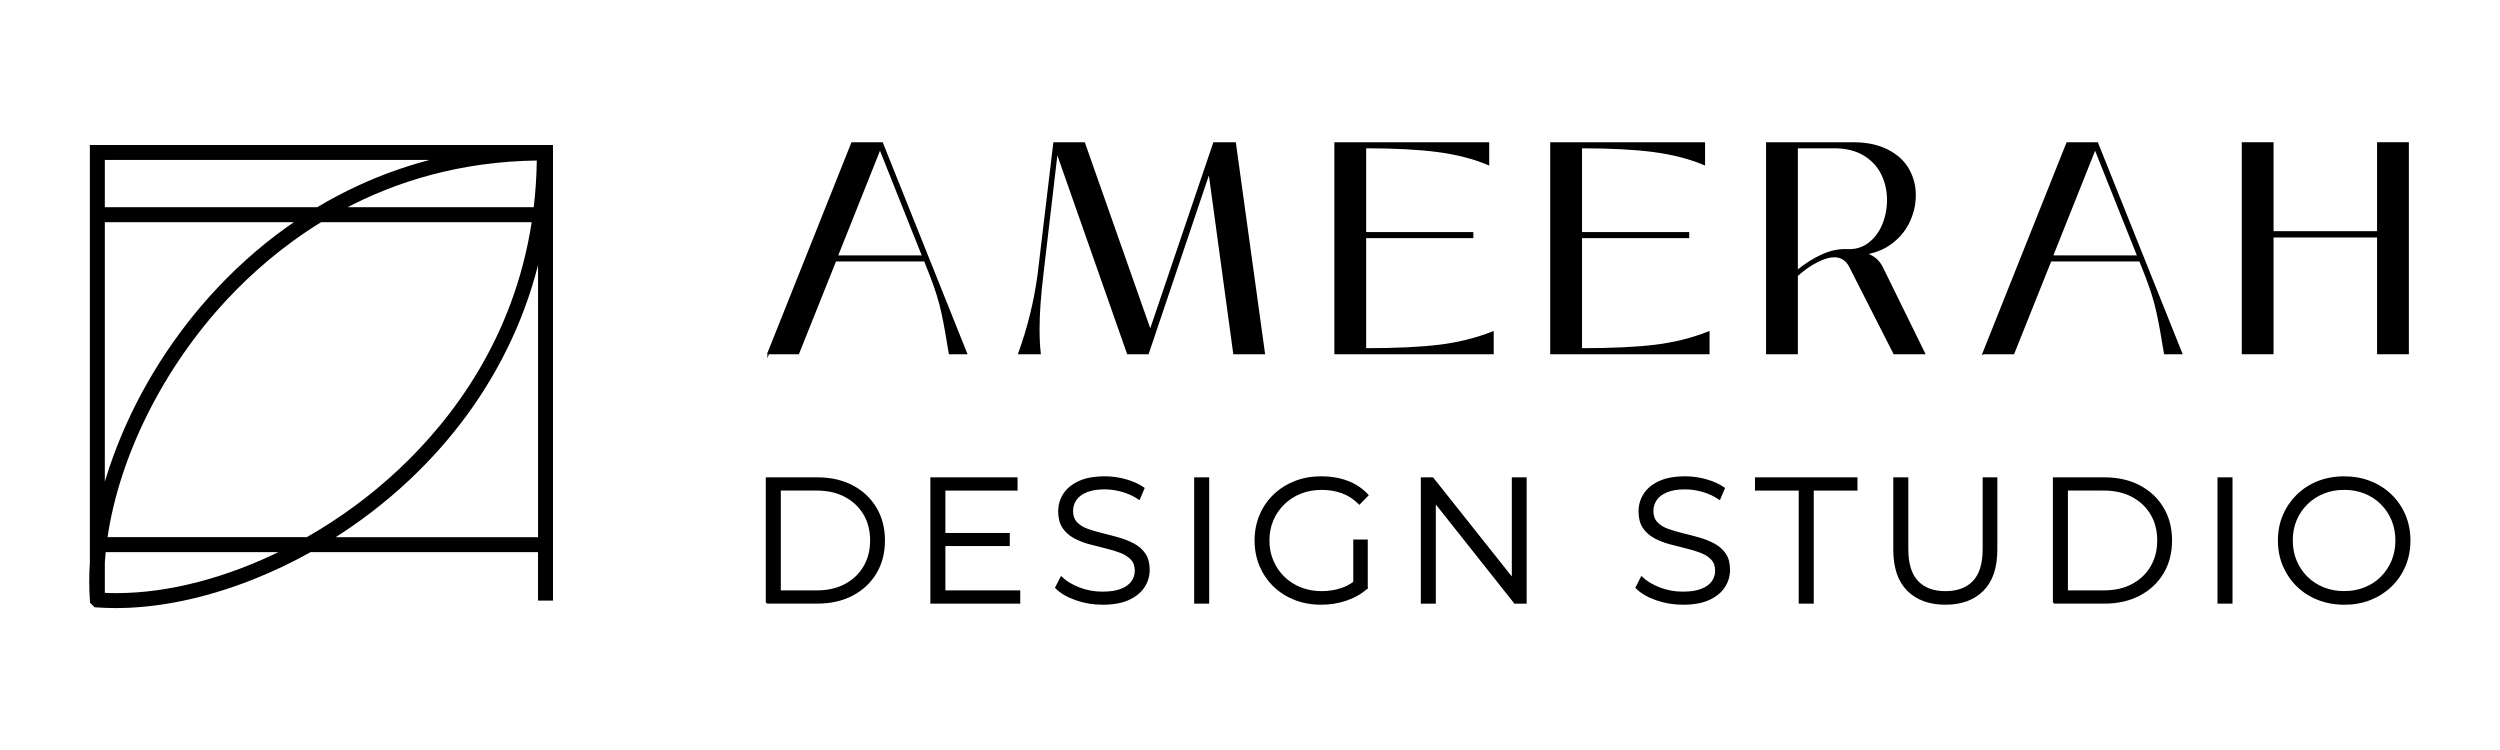
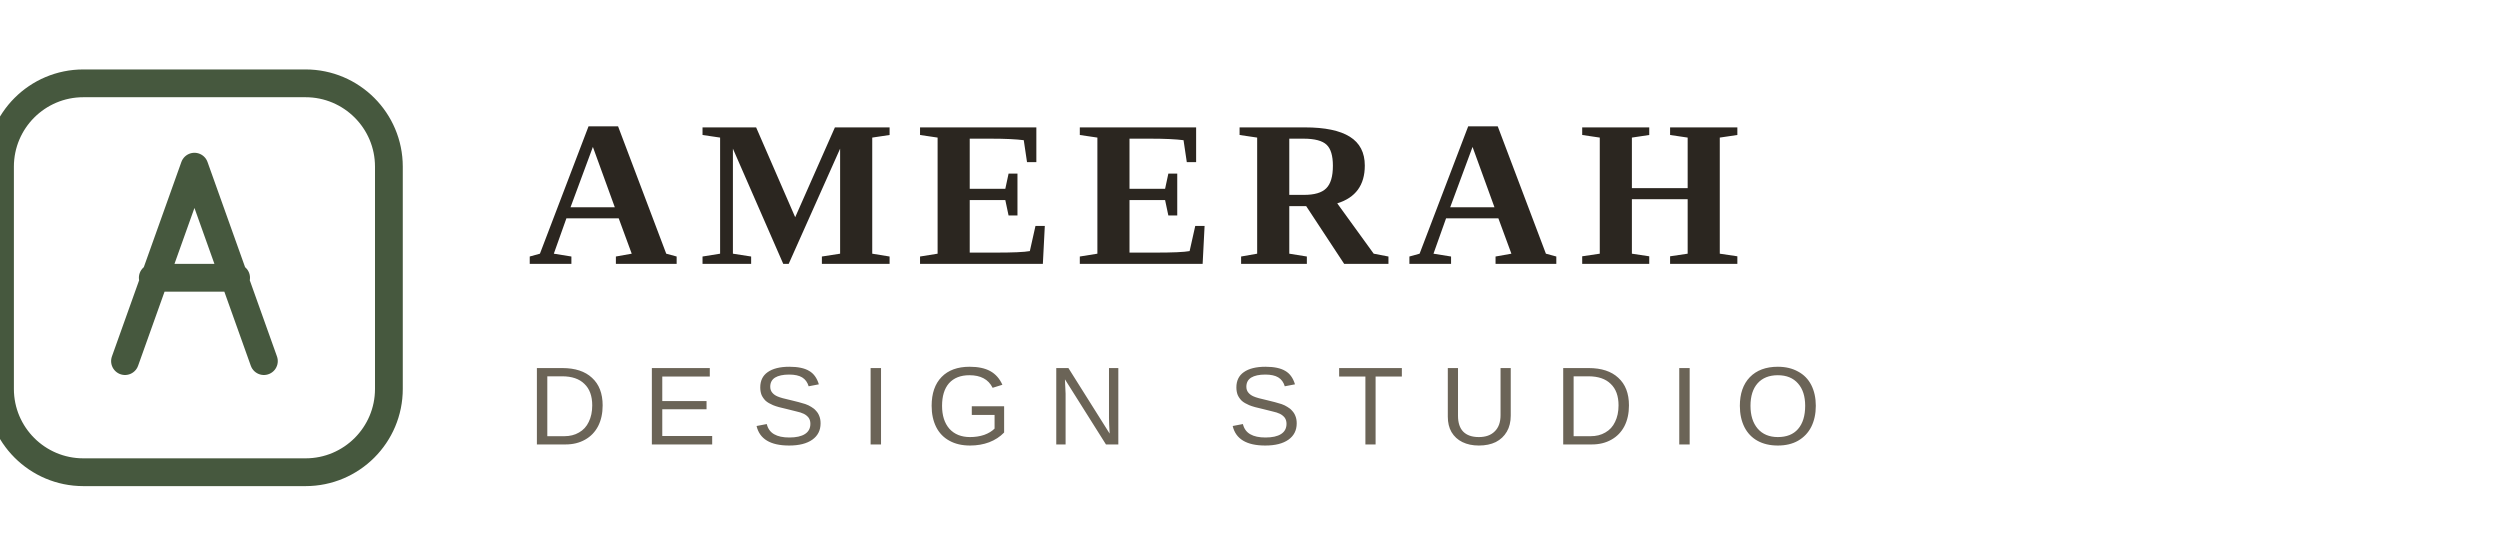
- <svg xmlns="http://www.w3.org/2000/svg" id="Layer_2" data-name="Layer 2" viewBox="0 0 1000 300">
-   <defs>
-     <style>
-       .cls-1, .cls-2 {
-         stroke: #000;
-         stroke-miterlimit: 10;
-       }
- 
-       .cls-2 {
-         stroke-width: .75px;
-       }
-     </style>
-   </defs>
-   <path class="cls-1" d="M36.44,58.49v166.6c-.33,5.09-.33,10.05,0,14.84l.06.93,1.56,1.56.93.06c2.41.17,4.86.25,7.35.25,16.97,0,35.68-3.88,54.6-11.36,7.9-3.12,15.65-6.82,23.17-11.02h91.6v19.4h4.99V58.49H36.44ZM213.94,83.39h-76.93c21.01-11.22,46.94-19.34,78.22-19.69-.08,6.82-.53,13.38-1.29,19.69ZM213.26,88.38c-7.1,47.03-32.02,79.7-53.5,99.82-11.24,10.54-23.79,19.69-36.91,27.16H42.44c4.7-32.75,22.27-68.43,48.29-96.2,9.6-10.25,22.07-21.28,37.58-30.79h84.95ZM175.91,63.48c-11.22,2.66-22.11,6.42-32.6,11.28-5.58,2.58-11.01,5.47-16.3,8.63H41.43v-19.91h134.48ZM41.43,88.38h77.73c-11.51,7.74-22.24,16.89-32.07,27.38-16.89,18.02-30.56,39.54-39.53,62.22-2.42,6.13-4.47,12.24-6.13,18.27v-107.87ZM46.51,237.75c-1.71,0-3.4-.04-5.08-.12v-12.68c.1-1.52.23-3.06.39-4.6h71.69c-22.31,11.14-45.77,17.4-67.01,17.4ZM132.55,215.37c10.93-6.83,21.25-14.74,30.62-23.52,17.52-16.42,31.31-35.33,40.99-56.22,5.03-10.85,8.89-22.12,11.56-33.75v113.5h-83.17Z" />
-   <g>
-     <g>
-       <path class="cls-2" d="M306.69,241.08v-49.77h20.26c5.31,0,9.97,1.06,13.97,3.16,4.01,2.11,7.12,5.04,9.35,8.78,2.23,3.74,3.34,8.06,3.34,12.94s-1.11,9.2-3.34,12.94c-2.23,3.74-5.34,6.67-9.35,8.78-4.01,2.11-8.66,3.16-13.97,3.16h-20.26ZM311.95,236.53h14.72c4.41,0,8.24-.86,11.48-2.6,3.25-1.73,5.77-4.12,7.57-7.18,1.8-3.06,2.7-6.58,2.7-10.56s-.9-7.56-2.7-10.59c-1.8-3.03-4.33-5.41-7.57-7.15-3.25-1.73-7.07-2.6-11.48-2.6h-14.72v40.67Z" />
-       <path class="cls-2" d="M377.79,236.53h29.93v4.55h-35.2v-49.77h34.13v4.55h-28.87v40.67ZM377.22,213.56h26.31v4.48h-26.31v-4.48Z" />
-       <path class="cls-2" d="M440.93,241.51c-3.7,0-7.24-.6-10.63-1.81-3.39-1.21-6.01-2.76-7.86-4.66l2.06-4.05c1.75,1.71,4.11,3.14,7.07,4.3,2.96,1.16,6.08,1.74,9.35,1.74s5.68-.39,7.64-1.17c1.97-.78,3.41-1.84,4.34-3.16.92-1.33,1.39-2.8,1.39-4.41,0-1.94-.56-3.51-1.67-4.69-1.11-1.18-2.57-2.12-4.37-2.81-1.8-.69-3.79-1.29-5.97-1.81-2.18-.52-4.36-1.08-6.54-1.67-2.18-.59-4.18-1.39-6.01-2.38-1.83-1-3.3-2.31-4.41-3.95-1.11-1.64-1.67-3.78-1.67-6.43,0-2.46.65-4.73,1.96-6.79,1.3-2.06,3.31-3.72,6.01-4.98,2.7-1.26,6.16-1.88,10.38-1.88,2.8,0,5.57.39,8.32,1.17,2.75.78,5.12,1.86,7.11,3.23l-1.78,4.2c-2.13-1.42-4.4-2.46-6.79-3.13-2.39-.66-4.7-1-6.93-1-2.99,0-5.45.4-7.39,1.21-1.94.81-3.38,1.88-4.3,3.24s-1.39,2.88-1.39,4.59c0,1.94.56,3.51,1.67,4.69,1.11,1.19,2.58,2.11,4.41,2.77,1.82.66,3.83,1.26,6.01,1.78,2.18.52,4.35,1.09,6.51,1.71,2.16.62,4.15,1.41,5.97,2.38,1.82.97,3.29,2.26,4.41,3.87,1.11,1.61,1.67,3.72,1.67,6.33,0,2.42-.66,4.66-1.99,6.72-1.33,2.06-3.35,3.72-6.08,4.98-2.73,1.26-6.22,1.88-10.49,1.88Z" />
-       <path class="cls-2" d="M478.04,241.08v-49.77h5.26v49.77h-5.26Z" />
-       <path class="cls-2" d="M528.45,241.51c-3.79,0-7.29-.63-10.49-1.88-3.2-1.26-5.97-3.02-8.32-5.3-2.35-2.28-4.17-4.95-5.47-8.03-1.3-3.08-1.96-6.45-1.96-10.1s.65-7.01,1.96-10.1c1.3-3.08,3.14-5.76,5.51-8.03,2.37-2.27,5.15-4.04,8.35-5.3,3.2-1.26,6.69-1.88,10.49-1.88s7.26.59,10.42,1.78c3.15,1.19,5.84,2.99,8.07,5.4l-3.27,3.34c-2.09-2.08-4.39-3.58-6.9-4.48-2.51-.9-5.21-1.35-8.11-1.35-3.08,0-5.91.51-8.5,1.53-2.58,1.02-4.83,2.47-6.75,4.34-1.92,1.87-3.41,4.05-4.48,6.54-1.07,2.49-1.6,5.23-1.6,8.21s.53,5.66,1.6,8.18c1.07,2.51,2.56,4.71,4.48,6.58,1.92,1.87,4.17,3.32,6.75,4.34,2.58,1.02,5.39,1.53,8.43,1.53,2.84,0,5.53-.43,8.07-1.28,2.54-.85,4.87-2.3,7-4.34l2.99,3.98c-2.37,2.09-5.14,3.66-8.32,4.73-3.18,1.07-6.49,1.6-9.95,1.6ZM541.68,234.54v-18.34h5.05v18.98l-5.05-.64Z" />
-       <path class="cls-2" d="M568.7,241.08v-49.77h4.34l34.34,43.23h-2.28v-43.23h5.19v49.77h-4.34l-34.27-43.23h2.28v43.23h-5.26Z" />
-       <path class="cls-2" d="M673.07,241.51c-3.7,0-7.24-.6-10.63-1.81-3.39-1.21-6.01-2.76-7.86-4.66l2.06-4.05c1.75,1.71,4.11,3.14,7.07,4.3,2.96,1.16,6.08,1.74,9.35,1.74s5.68-.39,7.64-1.17c1.97-.78,3.41-1.84,4.34-3.16.92-1.33,1.39-2.8,1.39-4.41,0-1.94-.56-3.51-1.67-4.69-1.11-1.18-2.57-2.12-4.37-2.81-1.8-.69-3.79-1.29-5.97-1.81-2.18-.52-4.36-1.08-6.54-1.67-2.18-.59-4.18-1.39-6.01-2.38-1.83-1-3.3-2.31-4.41-3.95-1.11-1.64-1.67-3.78-1.67-6.43,0-2.46.65-4.73,1.96-6.79,1.3-2.06,3.31-3.72,6.01-4.98,2.7-1.26,6.16-1.88,10.38-1.88,2.8,0,5.57.39,8.32,1.17,2.75.78,5.12,1.86,7.11,3.23l-1.78,4.2c-2.13-1.42-4.4-2.46-6.79-3.13-2.39-.66-4.7-1-6.93-1-2.99,0-5.45.4-7.39,1.21-1.94.81-3.38,1.88-4.3,3.24s-1.39,2.88-1.39,4.59c0,1.94.56,3.51,1.67,4.69,1.11,1.19,2.58,2.11,4.41,2.77,1.82.66,3.83,1.26,6.01,1.78,2.18.52,4.35,1.09,6.51,1.71,2.16.62,4.15,1.41,5.97,2.38,1.82.97,3.29,2.26,4.41,3.87,1.11,1.61,1.67,3.72,1.67,6.33,0,2.42-.66,4.66-1.99,6.72-1.33,2.06-3.35,3.72-6.08,4.98-2.73,1.26-6.22,1.88-10.49,1.88Z" />
-       <path class="cls-2" d="M719.86,241.08v-45.22h-17.49v-4.55h40.24v4.55h-17.49v45.22h-5.26Z" />
-       <path class="cls-2" d="M778.16,241.51c-6.35,0-11.35-1.82-15-5.47-3.65-3.65-5.47-9.05-5.47-16.21v-28.51h5.26v28.3c0,5.88,1.33,10.22,3.98,13.01,2.65,2.8,6.4,4.2,11.23,4.2s8.65-1.4,11.3-4.2c2.65-2.8,3.98-7.13,3.98-13.01v-28.3h5.12v28.51c0,7.16-1.81,12.56-5.44,16.21-3.63,3.65-8.62,5.47-14.97,5.47Z" />
-       <path class="cls-2" d="M821.53,241.08v-49.77h20.26c5.31,0,9.97,1.06,13.97,3.16,4.01,2.11,7.12,5.04,9.35,8.78,2.23,3.74,3.34,8.06,3.34,12.94s-1.11,9.2-3.34,12.94c-2.23,3.74-5.35,6.67-9.35,8.78-4.01,2.11-8.66,3.16-13.97,3.16h-20.26ZM826.79,236.53h14.72c4.41,0,8.24-.86,11.48-2.6,3.25-1.73,5.77-4.12,7.57-7.18s2.7-6.58,2.7-10.56-.9-7.56-2.7-10.59c-1.8-3.03-4.33-5.41-7.57-7.15-3.25-1.73-7.08-2.6-11.48-2.6h-14.72v40.67Z" />
-       <path class="cls-2" d="M887.37,241.08v-49.77h5.26v49.77h-5.26Z" />
-       <path class="cls-2" d="M937.71,241.51c-3.75,0-7.22-.63-10.42-1.88-3.2-1.26-5.97-3.03-8.32-5.33-2.35-2.3-4.17-4.98-5.47-8.03-1.3-3.06-1.96-6.41-1.96-10.06s.65-7,1.96-10.06c1.3-3.06,3.13-5.73,5.47-8.03,2.35-2.3,5.11-4.08,8.28-5.33,3.17-1.26,6.66-1.88,10.45-1.88s7.2.63,10.38,1.88c3.18,1.26,5.94,3.02,8.28,5.3,2.35,2.28,4.17,4.95,5.48,8.03,1.3,3.08,1.96,6.45,1.96,10.1s-.65,7.02-1.96,10.1c-1.3,3.08-3.13,5.76-5.48,8.03-2.35,2.27-5.11,4.04-8.28,5.3-3.18,1.26-6.64,1.88-10.38,1.88ZM937.71,236.81c2.99,0,5.75-.51,8.28-1.53,2.53-1.02,4.74-2.46,6.61-4.34,1.87-1.87,3.33-4.05,4.37-6.54,1.04-2.49,1.56-5.23,1.56-8.21s-.52-5.72-1.56-8.21c-1.04-2.49-2.5-4.67-4.37-6.54-1.87-1.87-4.08-3.32-6.61-4.34-2.54-1.02-5.3-1.53-8.28-1.53s-5.76.51-8.32,1.53c-2.56,1.02-4.79,2.47-6.68,4.34-1.9,1.87-3.37,4.05-4.41,6.54s-1.56,5.23-1.56,8.21.52,5.66,1.56,8.18c1.04,2.51,2.51,4.71,4.41,6.58,1.89,1.87,4.12,3.32,6.68,4.34,2.56,1.02,5.33,1.53,8.32,1.53Z" />
-     </g>
-     <g>
-       <path class="cls-2" d="M307.32,141.33l33.53-84.06h11.97l33.65,84.06h-6.59c-1.04-6.54-2.04-12.01-2.99-16.41-.96-4.39-2.39-9.06-4.31-14.01l-2.63-6.71h-35.8l-14.85,37.12h-11.98ZM351.99,59.3l-17.24,43.23h34.49l-17.24-43.23Z" />
-       <path class="cls-2" d="M407.67,141.33c3.75-10.38,6.35-21,7.78-31.85l6.23-52.21h11.97l26.46,75.2,25.51-75.2h8.38l11.62,84.06h-11.97l-9.94-72.81-24.55,72.81h-8.02l-28.38-80.83-5.75,49.1c-1.04,8.7-1.56,16.01-1.56,21.91,0,3.67.16,6.94.48,9.82h-8.26Z" />
-       <path class="cls-2" d="M546.09,139.65c12.13,0,21.99-.46,29.58-1.38,7.58-.92,14.73-2.69,21.44-5.33v8.38h-62.99V57.27h61.19v8.38c-5.91-2.47-12.67-4.21-20.3-5.21-7.62-1-17.26-1.5-28.92-1.5v34.25h42.87v1.68h-42.87v44.79Z" />
-       <path class="cls-2" d="M632.43,139.65c12.13,0,21.99-.46,29.58-1.38,7.58-.92,14.73-2.69,21.44-5.33v8.38h-62.99V57.27h61.19v8.38c-5.91-2.47-12.67-4.21-20.3-5.21-7.62-1-17.26-1.5-28.92-1.5v34.25h42.87v1.68h-42.87v44.79Z" />
-       <path class="cls-2" d="M769.66,141.33h-11.97l-17.6-34.61c-1.36-2.79-3.51-4.19-6.47-4.19-1.84,0-4.11.68-6.83,2.04-2.72,1.36-5.39,3.23-8.02,5.63v31.13h-11.97V57.27h34.37c5.43,0,10.02.96,13.77,2.87,3.75,1.92,6.53,4.45,8.32,7.6,1.8,3.15,2.69,6.57,2.69,10.24s-.74,6.93-2.21,10.24c-1.48,3.31-3.71,6.17-6.71,8.56-2.99,2.4-6.61,3.95-10.84,4.67,1.76.64,3.15,1.42,4.19,2.34,1.04.92,1.92,2.14,2.63,3.65l16.65,33.89ZM747.51,97.5c2.47-1.84,4.37-4.33,5.69-7.48,1.32-3.15,1.98-6.48,1.98-10,0-3.83-.8-7.34-2.4-10.54-1.6-3.19-4.01-5.75-7.24-7.66-3.23-1.92-7.17-2.87-11.8-2.87h-14.97v49.58c3.27-2.71,6.63-4.85,10.06-6.41,3.43-1.56,6.78-2.25,10.06-2.1,3.27.16,6.15-.68,8.62-2.51Z" />
-       <path class="cls-2" d="M793.37,141.33l33.53-84.06h11.98l33.65,84.06h-6.58c-1.04-6.54-2.04-12.01-2.99-16.41-.96-4.39-2.4-9.06-4.31-14.01l-2.63-6.71h-35.8l-14.85,37.12h-11.98ZM838.04,59.3l-17.24,43.23h34.49l-17.24-43.23Z" />
-       <path class="cls-2" d="M951.2,92.83v-35.57h11.97v84.06h-11.97v-46.7h-42.15v46.7h-11.97V57.27h11.97v35.57h42.15Z" />
-     </g>
-   </g>
+ <svg xmlns="http://www.w3.org/2000/svg" width="180" height="40" viewBox="0 0 180 40">
+   <rect x="0" y="6" width="28" height="28" rx="6" fill="none" stroke="#46583E" stroke-width="2" />
+   <path d="M9 26 L14 12 L19 26 M11 20 H17" stroke="#46583E" stroke-width="2" fill="none" stroke-linecap="round" stroke-linejoin="round" />
+   <text x="38" y="19" font-family="Georgia, 'Times New Roman', serif" font-size="15" letter-spacing="1.5" fill="#2B2620" font-weight="600">AMEERAH</text>
+   <text x="38" y="32" font-family="Arial, Helvetica, sans-serif" font-size="8" letter-spacing="2.5" fill="#6B6457">DESIGN STUDIO</text>
</svg>
